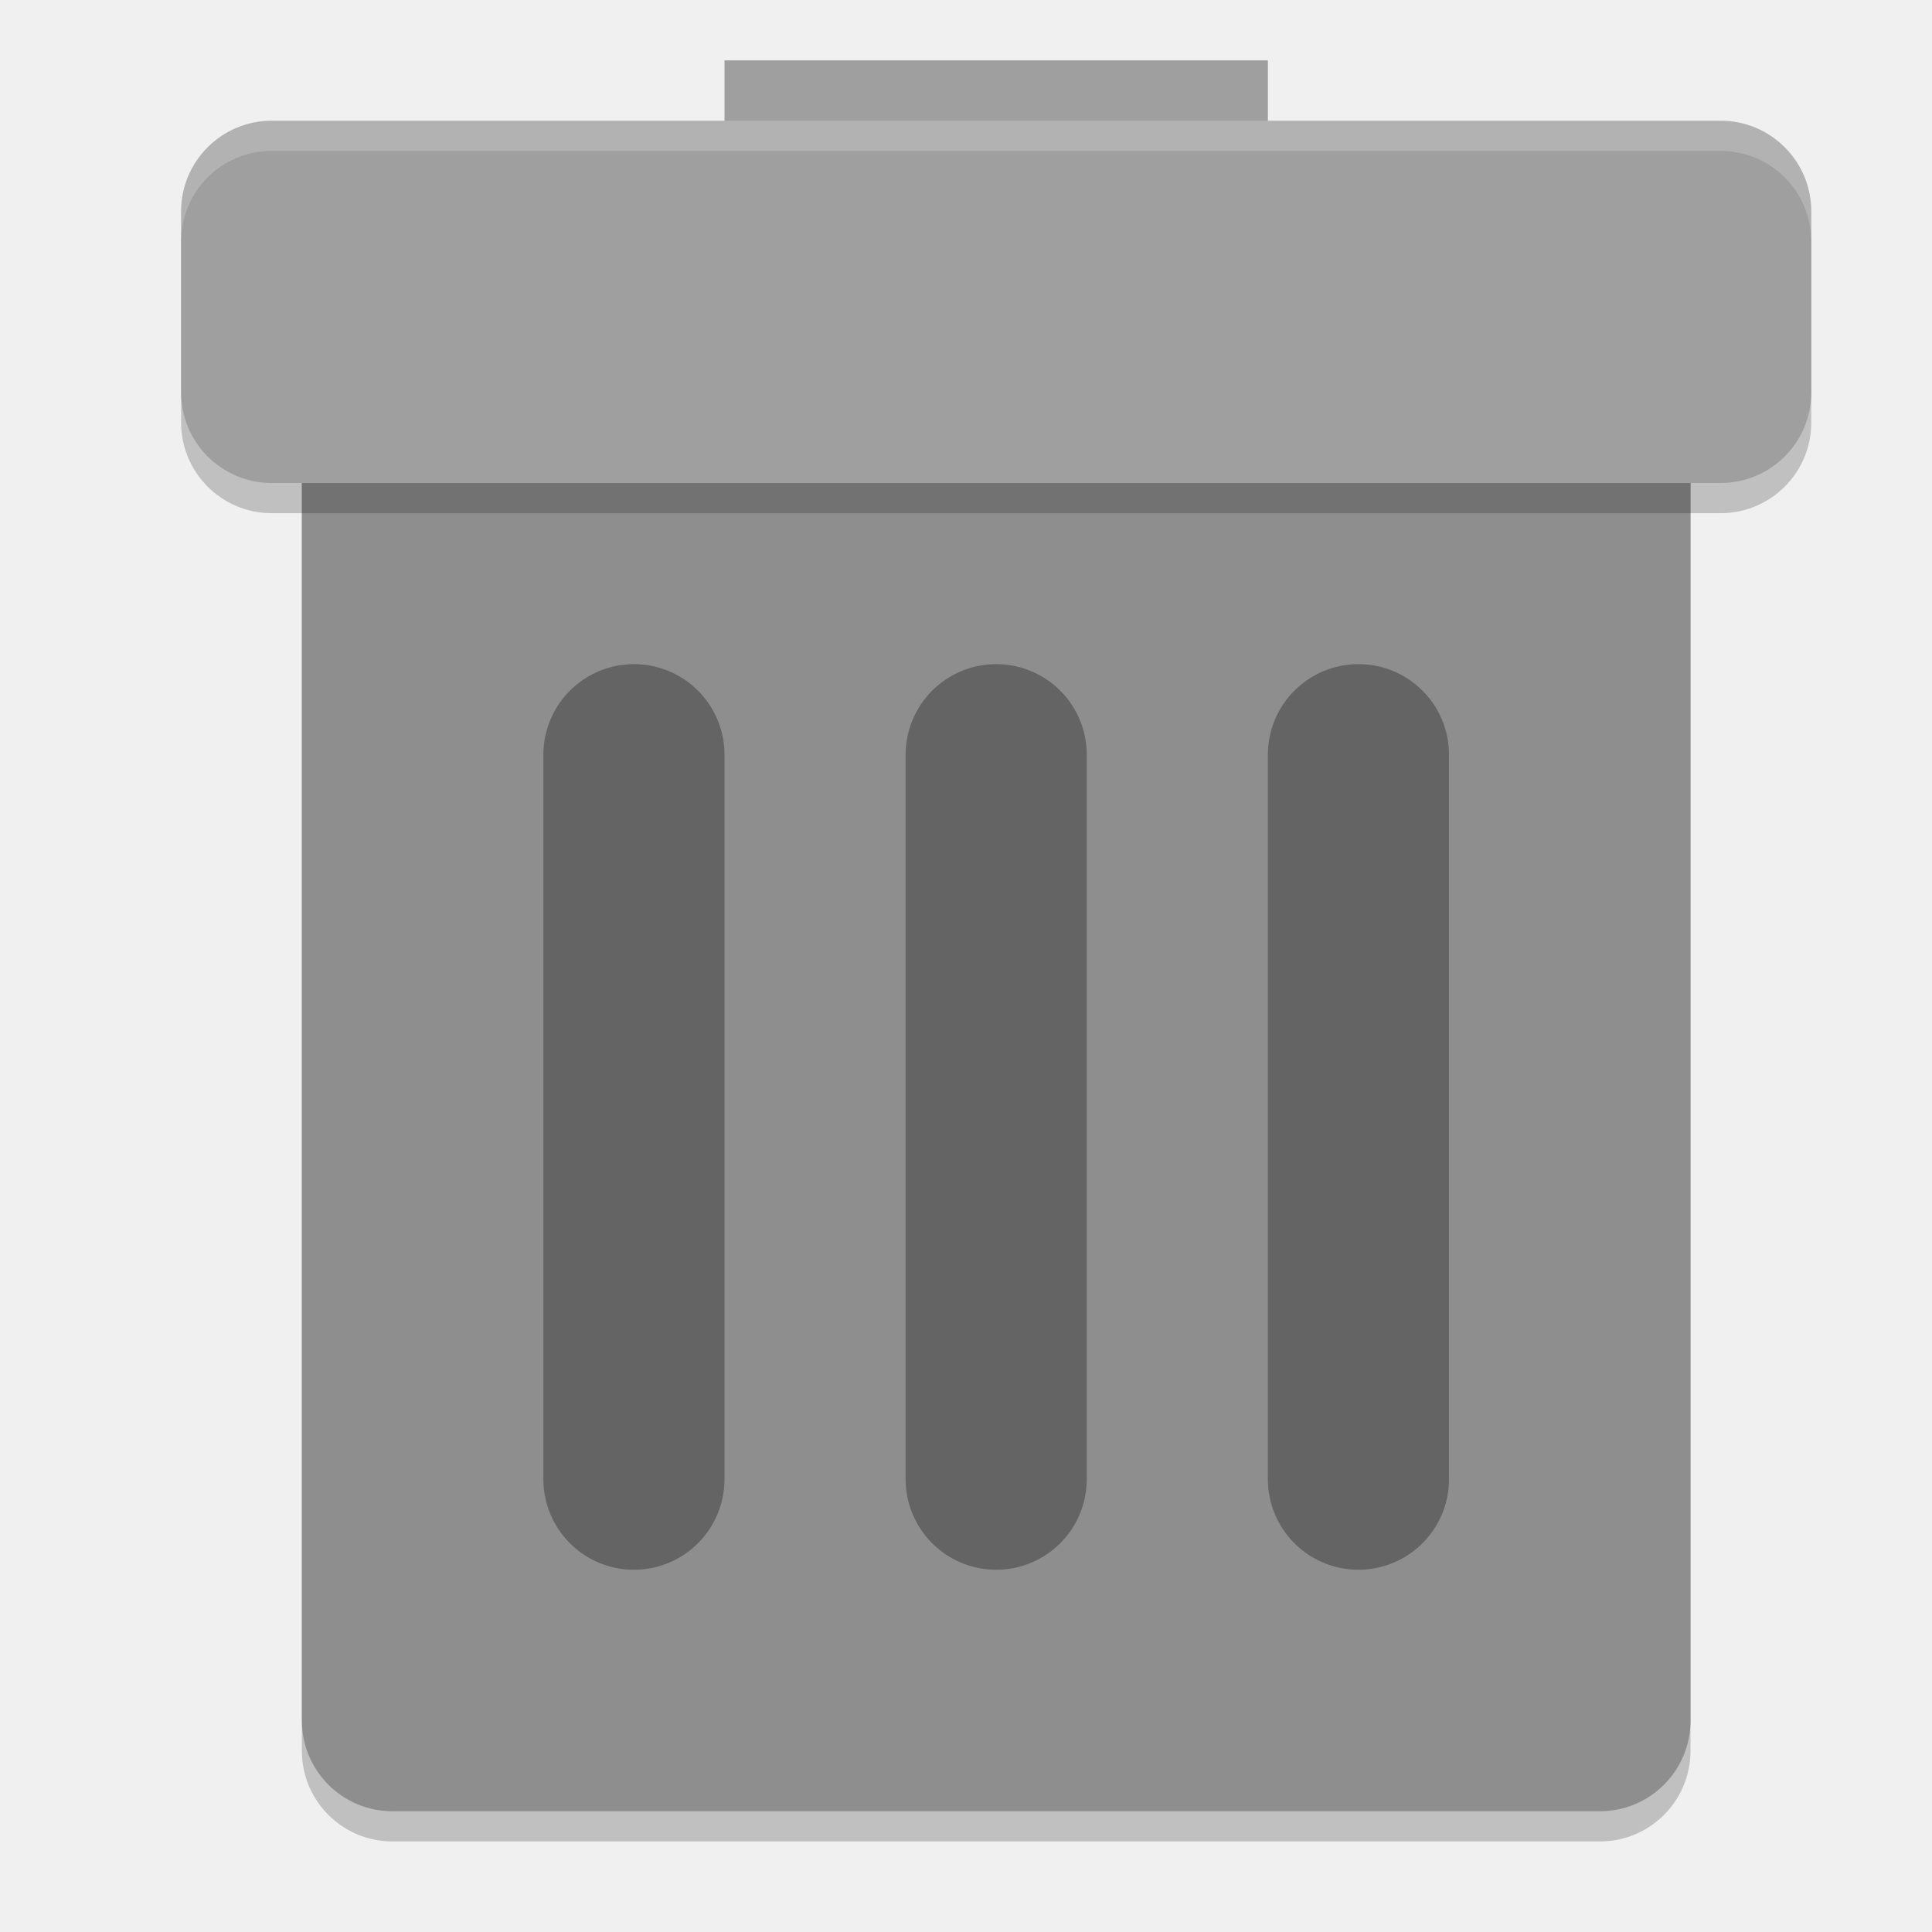
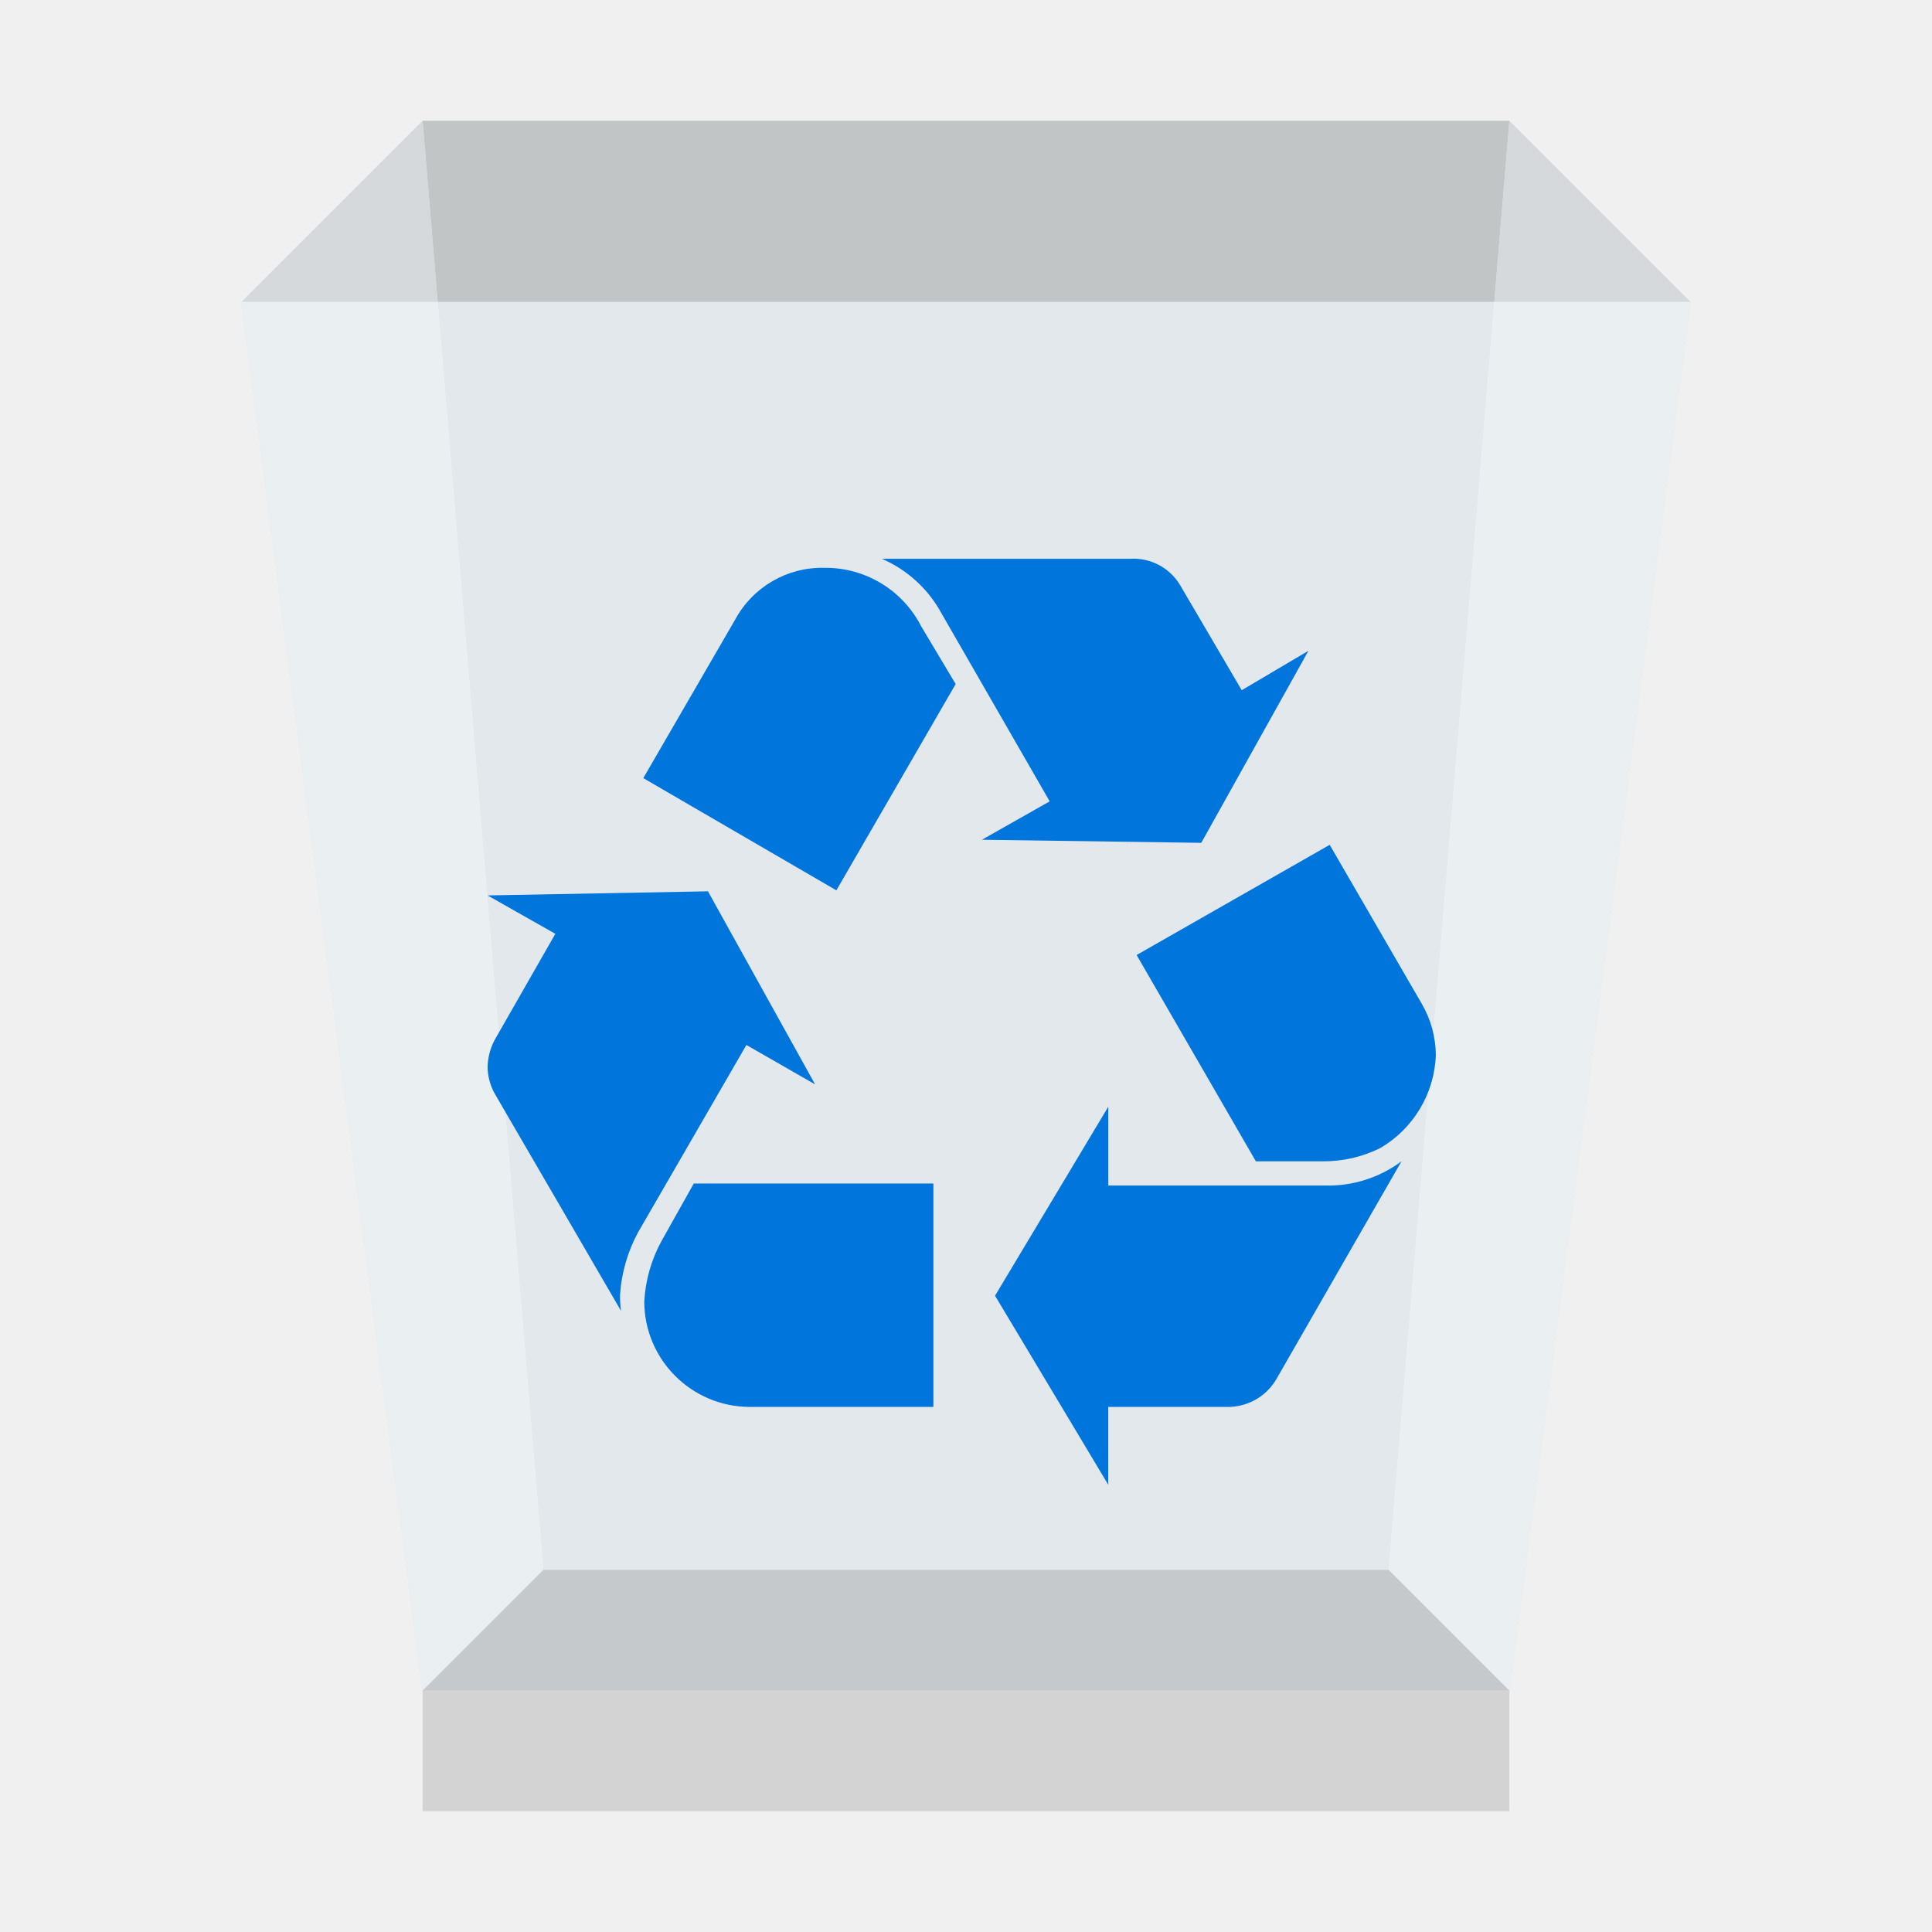
- <svg xmlns="http://www.w3.org/2000/svg" width="64" height="64" version="1">
-   <rect style="opacity:0.2" width="46" height="52" x="10" y="9" rx="3" ry="3" />
-   <rect style="fill:#8e8e8e" width="46" height="52" x="10" y="8" rx="3" ry="3" />
-   <rect style="fill:#9f9f9f" width="18" height="6" x="24" y="2" />
-   <rect style="opacity:0.2" width="54" height="12" x="6" y="5" rx="3" ry="3" />
-   <rect style="fill:#9f9f9f" width="54" height="12" x="6" y="4" rx="3" ry="3" />
-   <path style="opacity:0.3;fill:none;stroke:#000000;stroke-width:6;stroke-linecap:round" d="M 45,25 V 49 M 33,25 V 49 M 21,25 V 49" />
-   <path style="fill:#ffffff;opacity:0.2" d="M 9 4 C 7.338 4 6 5.338 6 7 L 6 8 C 6 6.338 7.338 5 9 5 L 57 5 C 58.662 5 60 6.338 60 8 L 60 7 C 60 5.338 58.662 4 57 4 L 9 4 z" />
+ <svg xmlns="http://www.w3.org/2000/svg" viewBox="0 0 32 32">
+   <defs>
+     <style>.cls-1{fill:#4d4d4d;}.cls-1,.cls-2{opacity:0.8;}.cls-2{fill:#ccc;}.cls-3{fill:#a8adaf;}.cls-3,.cls-4,.cls-5{opacity:0.65;}.cls-4{fill:#c7cccf;}.cls-5{fill:#f5fbff;}.cls-6{fill:#0075db;}</style>
+   </defs>
+   <g id="Camada_2" data-name="Camada 2">
+     <polygon class="cls-1" points="23 26 9 26 7 28 25 28 23 26" />
+     <rect class="cls-2" x="7" y="28" width="18" height="2" />
+     <polygon class="cls-3" points="23 26 9 26 7 2 25 2 23 26" />
+     <polygon class="cls-4" points="25 28 23 26 25 2 28 5 25 28" />
+     <polygon class="cls-4" points="7 28 9 26 7 2 4 5 7 28" />
+     <polygon class="cls-5" points="25 28 7 28 4 5 28 5 25 28" />
+   </g>
+   <g id="Camada_5" data-name="Camada 5">
+     <path class="cls-6" d="M10.571,20.407a2.514,2.514,0,0,0-.301,1.038,1.765,1.765,0,0,0,.016.267l-2.093-3.6a.934.934,0,0,1-.117-.435,1.003,1.003,0,0,1,.117-.452L9.198,15.467l-1.122-.636,3.65-.068,1.775,3.198-1.138-.653ZM12.178,10.26a1.635,1.635,0,0,1,1.473-.855,1.778,1.778,0,0,1,1.608.971l.57.954-1.976,3.417-3.198-1.859Zm.234,13.043a1.751,1.751,0,0,1-1.741-1.741,2.346,2.346,0,0,1,.285-1.005l.535-.954H15.46v3.7H12.412Zm3.182-13.144a2.052,2.052,0,0,0-.988-.904h4.119a.898.898,0,0,1,.821.436l1.021,1.741,1.105-.653L19.897,13.96l-3.633-.051,1.122-.636Zm6.347,9.477a2.03,2.03,0,0,0,1.272-.401l-2.077,3.616a.928.928,0,0,1-.82.452h-1.96v1.289l-1.875-3.131L18.357,18.33v1.306Zm1.606-3.014a1.72,1.72,0,0,1,.235.854,1.862,1.862,0,0,1-.921,1.54,2.105,2.105,0,0,1-.954.219H20.801l-1.975-3.417,3.198-1.825Z" />
+   </g>
</svg>
